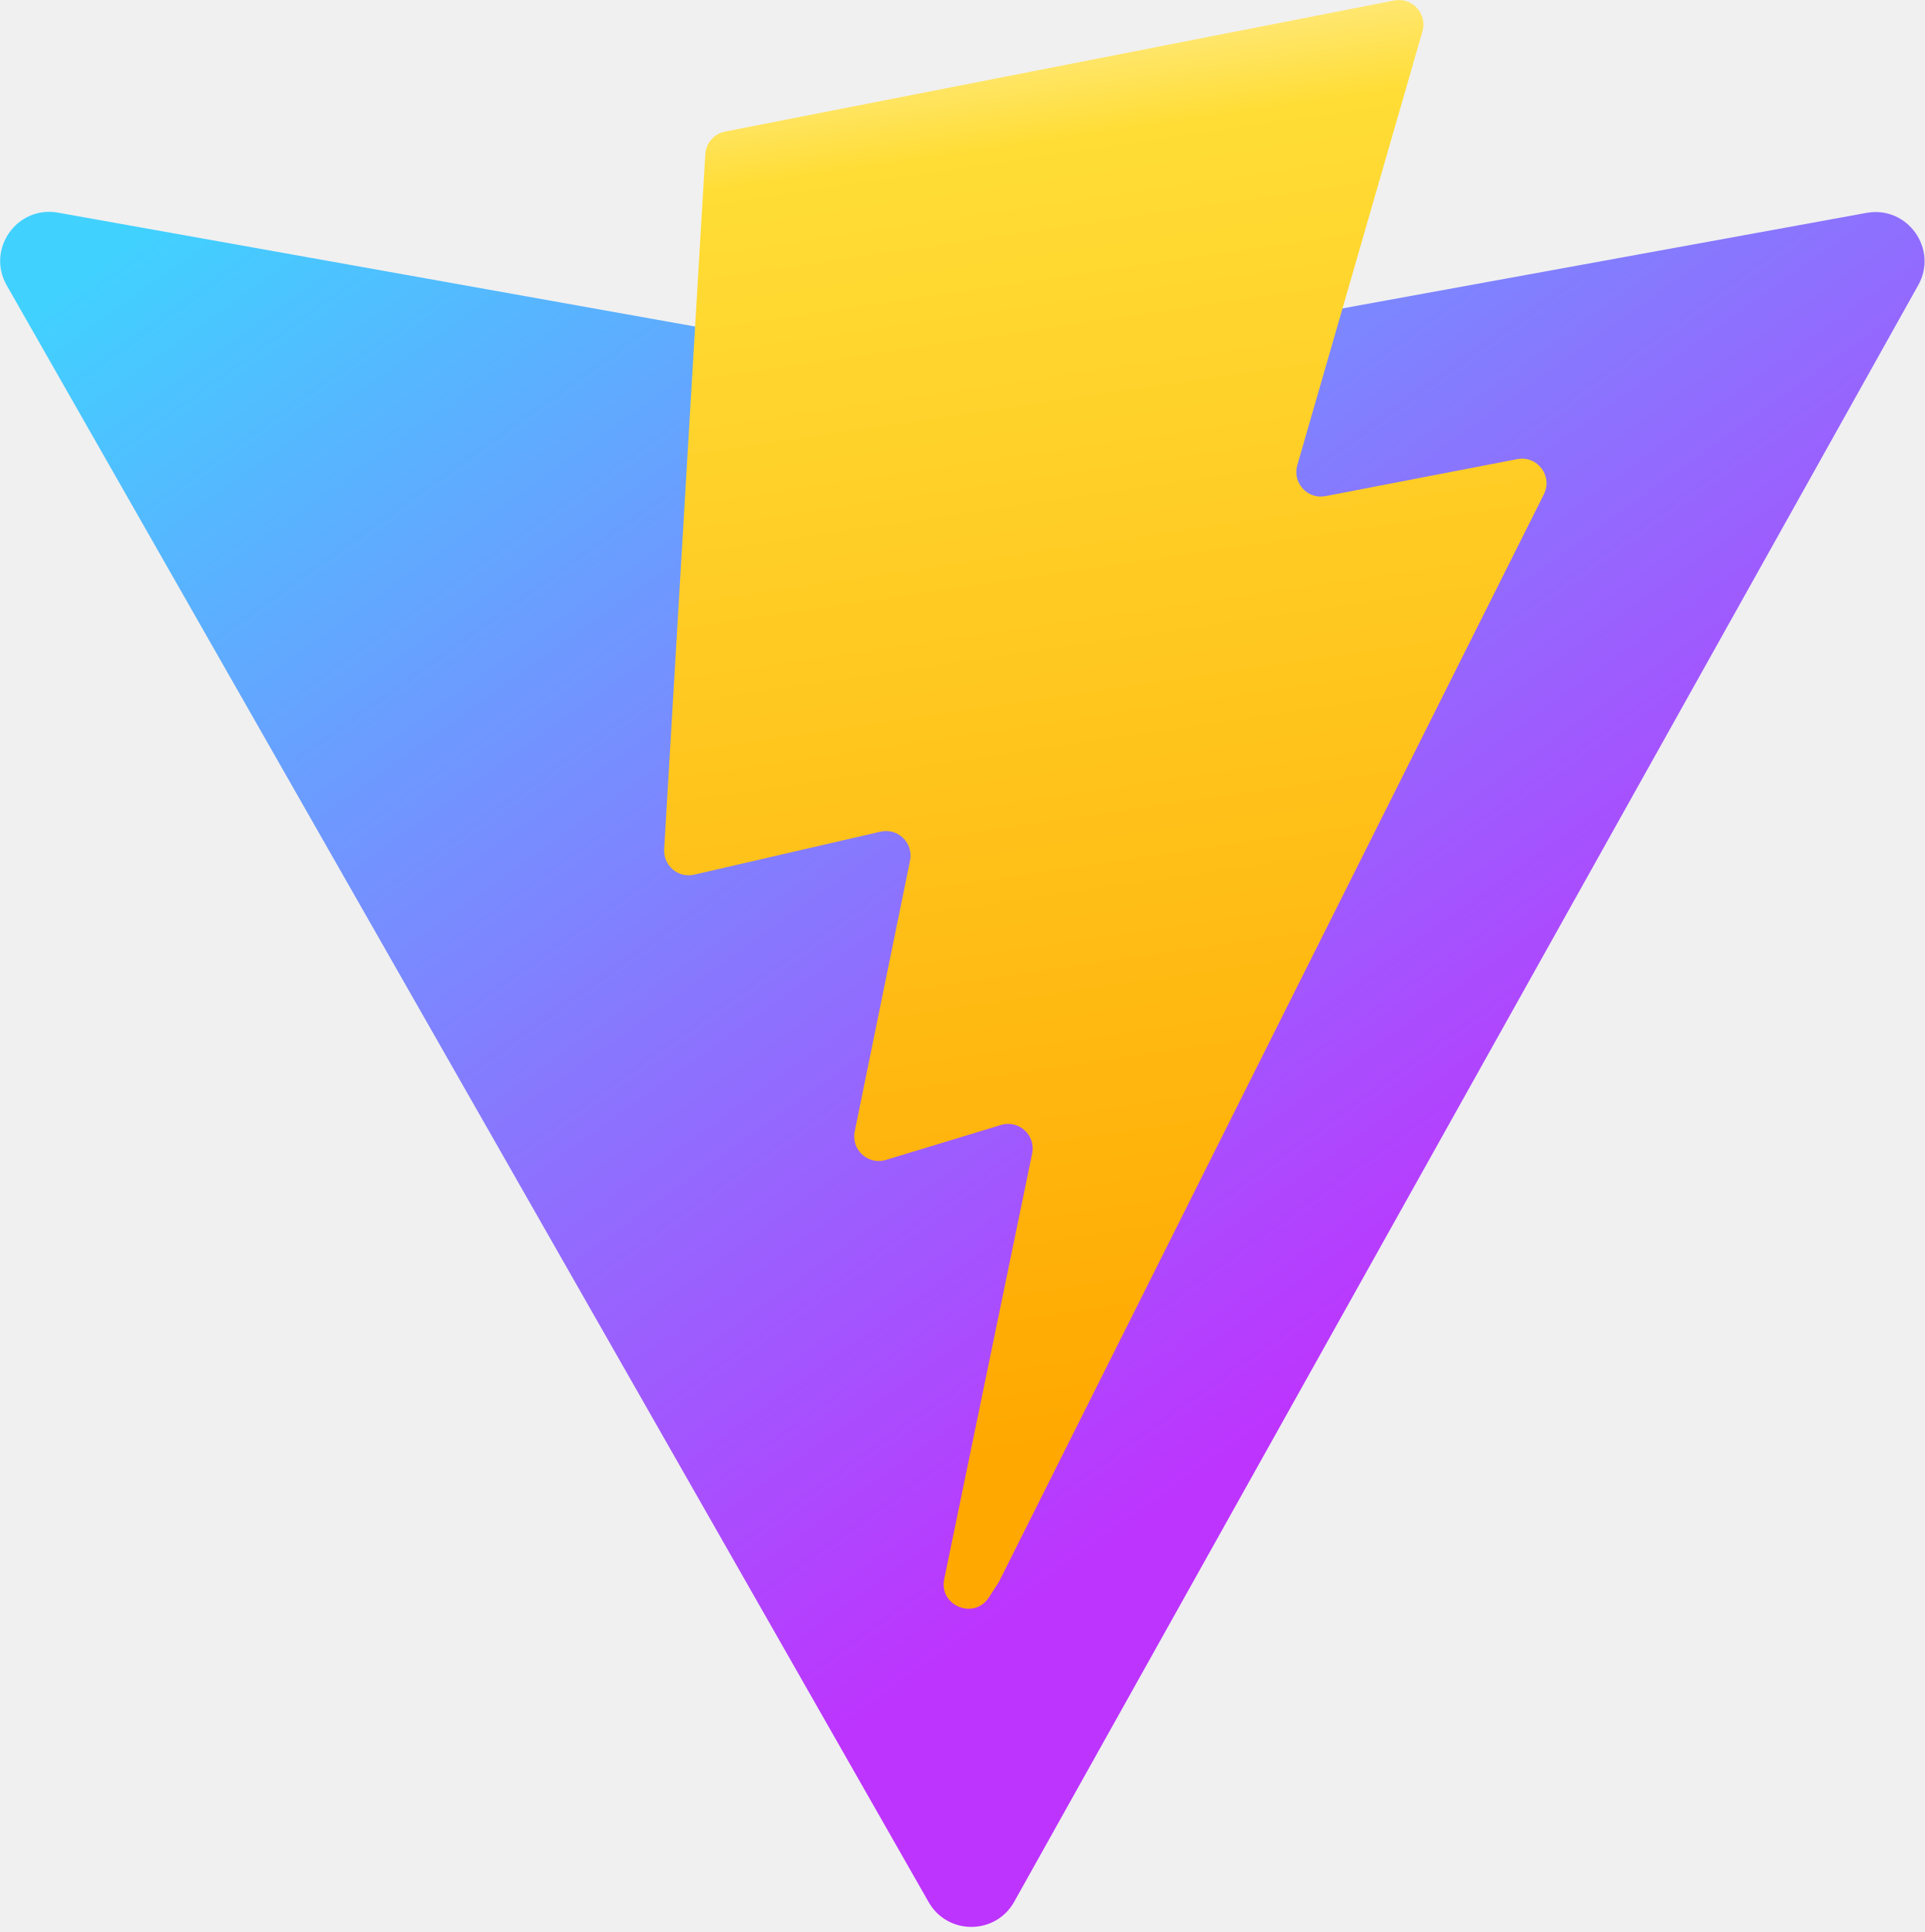
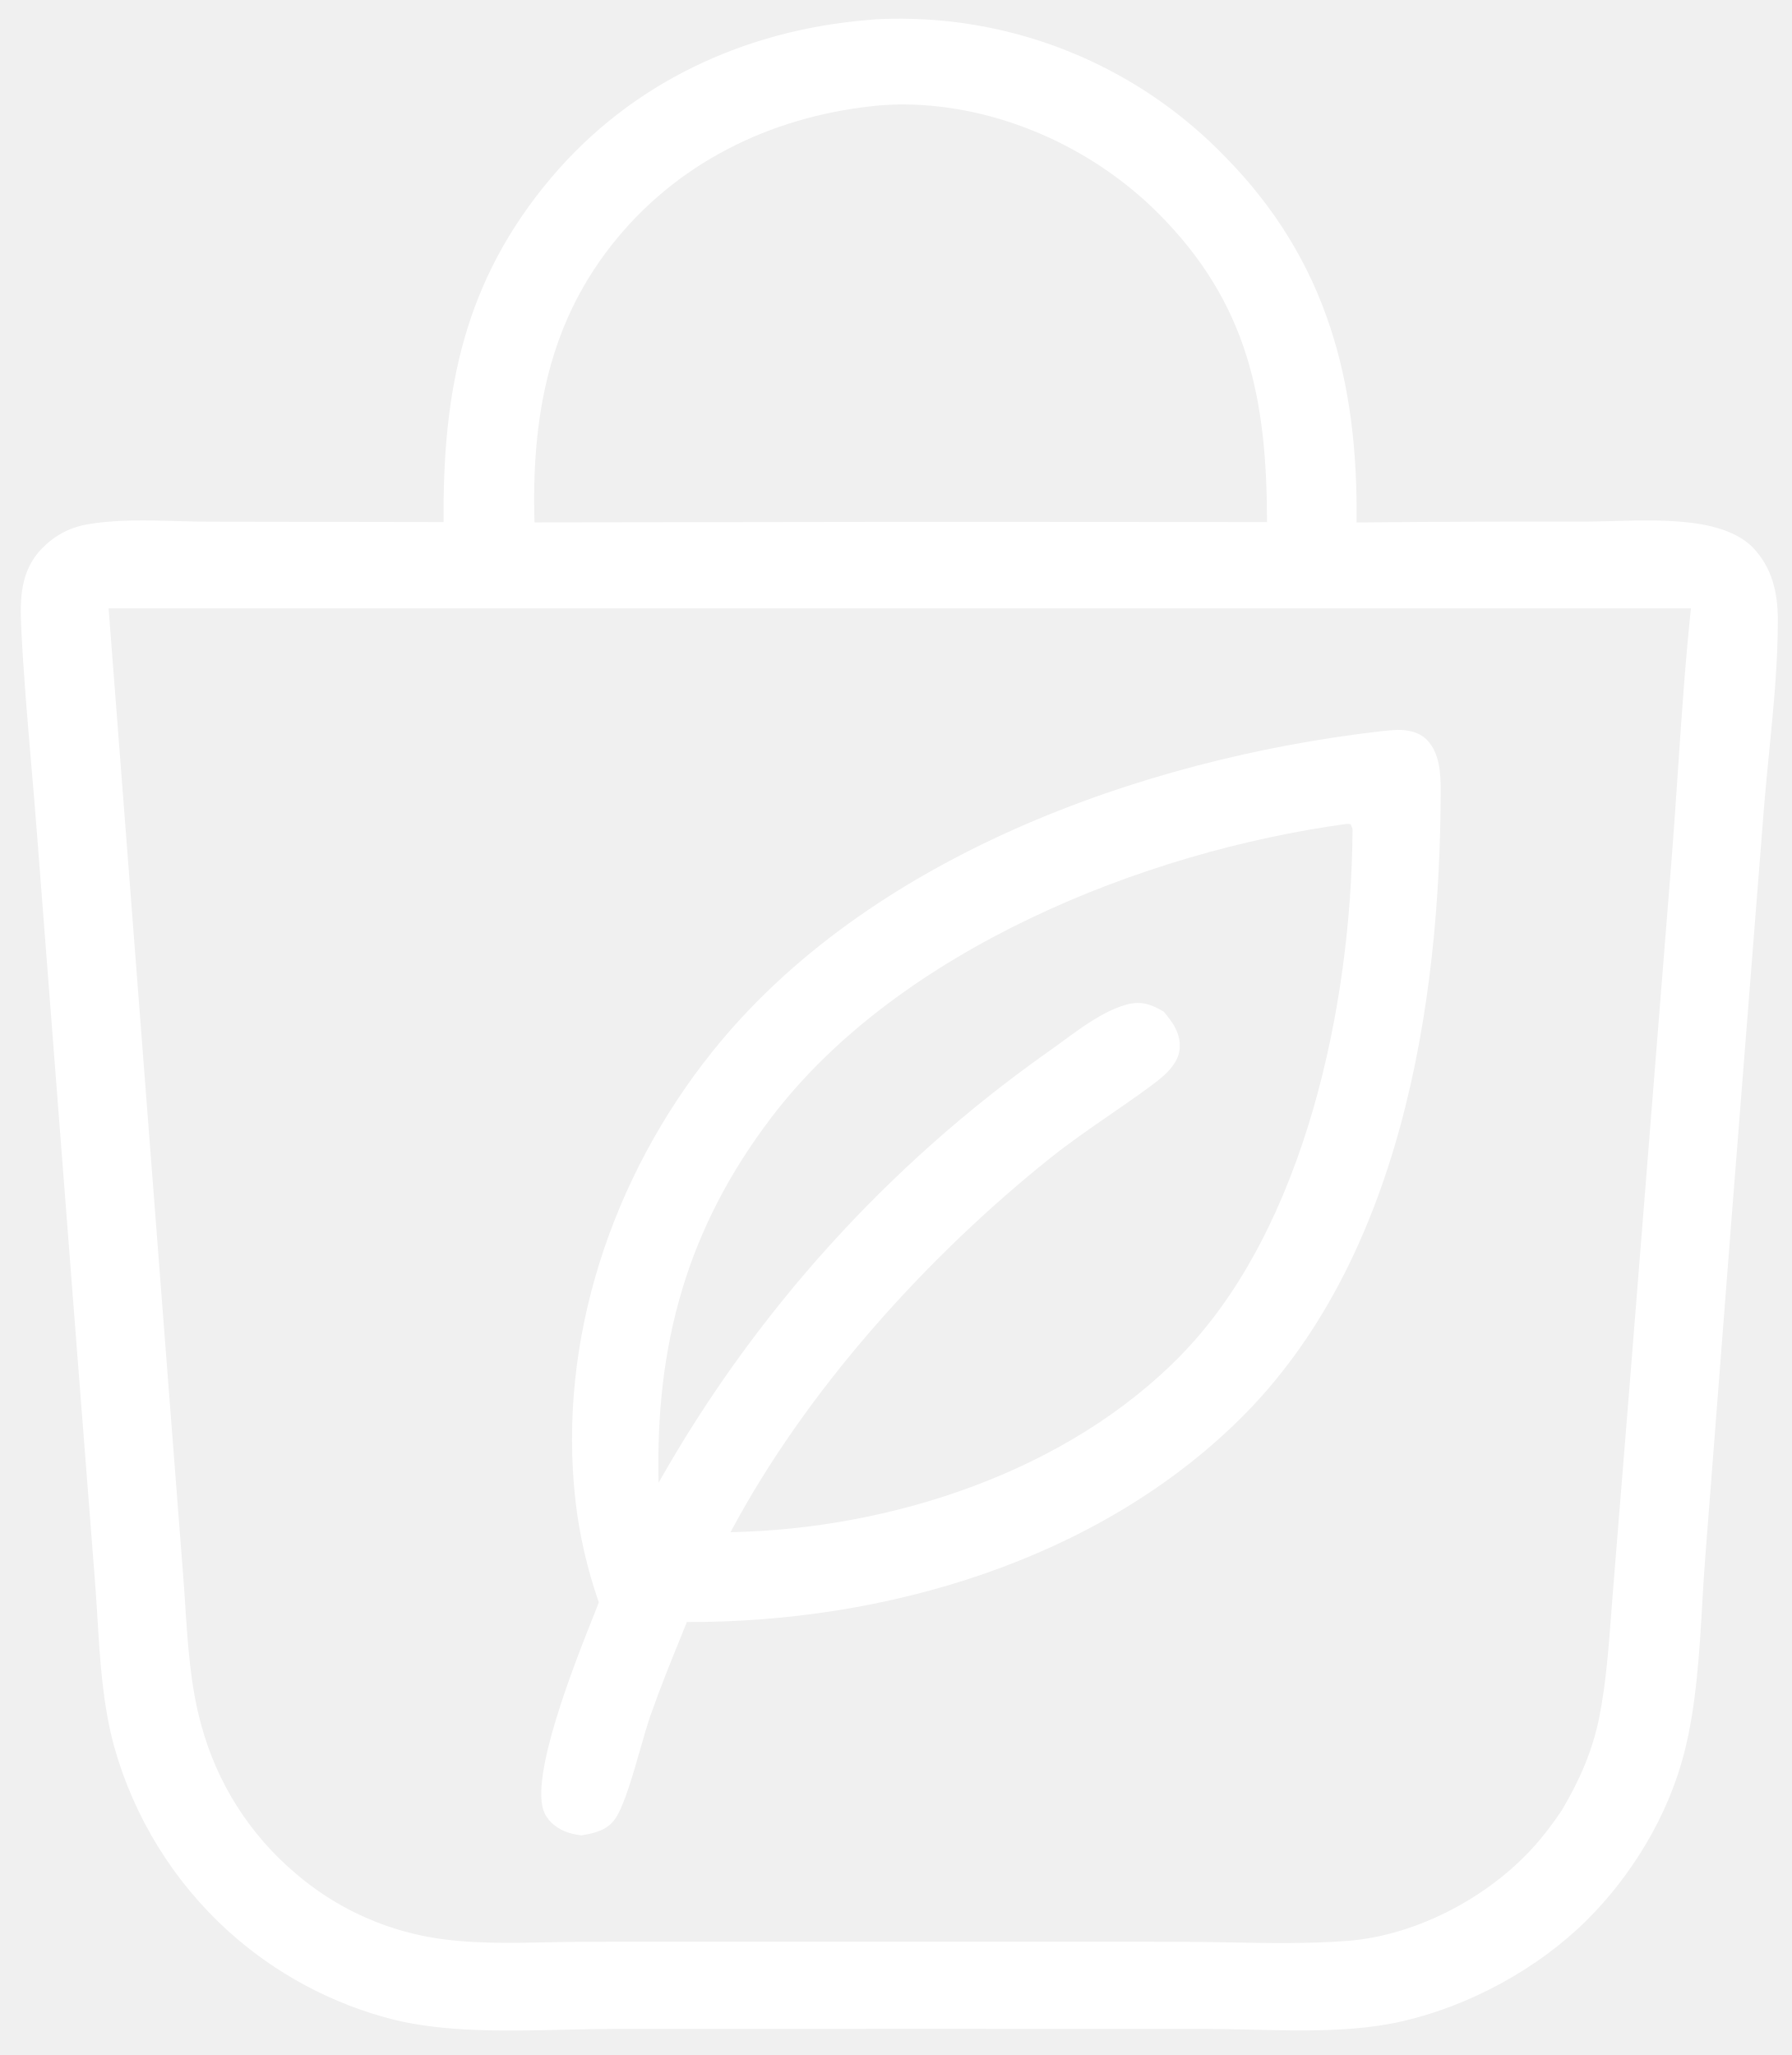
- <svg xmlns="http://www.w3.org/2000/svg" aria-hidden="true" role="img" class="iconify iconify--logos" width="31.88" height="32" preserveAspectRatio="xMidYMid meet" viewBox="0 0 256 257">
-   <defs>
-     <linearGradient id="IconifyId1813088fe1fbc01fb466" x1="-.828%" x2="57.636%" y1="7.652%" y2="78.411%">
-       <stop offset="0%" stop-color="#41D1FF" />
-       <stop offset="100%" stop-color="#BD34FE" />
-     </linearGradient>
-     <linearGradient id="IconifyId1813088fe1fbc01fb467" x1="43.376%" x2="50.316%" y1="2.242%" y2="89.03%">
-       <stop offset="0%" stop-color="#FFEA83" />
-       <stop offset="8.333%" stop-color="#FFDD35" />
-       <stop offset="100%" stop-color="#FFA800" />
-     </linearGradient>
-   </defs>
-   <path fill="url(#IconifyId1813088fe1fbc01fb466)" d="M255.153 37.938L134.897 252.976c-2.483 4.44-8.862 4.466-11.382.048L.875 37.958c-2.746-4.814 1.371-10.646 6.827-9.67l120.385 21.517a6.537 6.537 0 0 0 2.322-.004l117.867-21.483c5.438-.991 9.574 4.796 6.877 9.62Z" />
-   <path fill="url(#IconifyId1813088fe1fbc01fb467)" d="M185.432.063L96.44 17.501a3.268 3.268 0 0 0-2.634 3.014l-5.474 92.456a3.268 3.268 0 0 0 3.997 3.378l24.777-5.718c2.318-.535 4.413 1.507 3.936 3.838l-7.361 36.047c-.495 2.426 1.782 4.5 4.151 3.78l15.304-4.649c2.372-.72 4.652 1.36 4.15 3.788l-11.698 56.621c-.732 3.542 3.979 5.473 5.943 2.437l1.313-2.028l72.516-144.72c1.215-2.423-.88-5.186-3.54-4.672l-25.505 4.922c-2.396.462-4.435-1.77-3.759-4.114l16.646-57.705c.677-2.35-1.37-4.583-3.769-4.113Z" />
+ <svg xmlns="http://www.w3.org/2000/svg" width="34" height="39" viewBox="0 0 34 39" fill="none">
+   <path d="M17.084 0.355C16.881 0.356 16.667 0.356 16.466 0.38C14.133 0.574 11.989 1.565 10.462 3.371C8.801 5.336 8.399 7.406 8.418 9.908L3.973 9.901C3.774 9.901 3.568 9.895 3.359 9.889C2.779 9.873 2.177 9.857 1.634 9.956C1.306 10.016 1.02 10.176 0.79 10.415C0.386 10.835 0.377 11.366 0.403 11.909C0.444 12.766 0.518 13.624 0.591 14.481C0.631 14.947 0.671 15.414 0.706 15.879L1.444 25.412L1.803 30.016C1.82 30.243 1.835 30.473 1.849 30.703C1.899 31.527 1.951 32.363 2.168 33.151C2.544 34.491 3.289 35.699 4.318 36.637C5.217 37.453 6.304 38.036 7.482 38.332C8.478 38.573 9.636 38.545 10.723 38.52C11.047 38.512 11.364 38.505 11.669 38.505L17.654 38.503L22.88 38.505C23.165 38.505 23.459 38.512 23.757 38.519C24.722 38.542 25.728 38.566 26.63 38.356C27.899 38.06 29.184 37.364 30.11 36.445C30.972 35.59 31.661 34.448 31.962 33.268C32.193 32.366 32.25 31.376 32.306 30.415C32.324 30.106 32.342 29.799 32.366 29.5L32.856 23.186L33.468 15.433C33.498 15.05 33.536 14.663 33.574 14.276C33.657 13.435 33.741 12.588 33.739 11.757C33.738 11.246 33.63 10.77 33.264 10.39C33.012 10.129 32.6 10.001 32.252 9.944C31.729 9.859 31.156 9.874 30.602 9.889C30.397 9.894 30.195 9.9 29.998 9.9C28.6 9.897 27.202 9.902 25.804 9.915L25.744 9.916C25.777 7.237 25.18 4.938 23.254 2.979C21.645 1.311 19.431 0.365 17.113 0.355L17.084 0.355ZM25.556 15.636L25.632 15.64C25.634 15.646 25.636 15.65 25.637 15.655C25.639 15.657 25.639 15.659 25.64 15.661C25.643 15.669 25.646 15.676 25.649 15.682L25.652 15.69C25.666 15.721 25.669 15.726 25.668 15.777C25.644 19.062 24.765 23.291 22.433 25.697C20.274 27.925 16.922 29.018 13.864 29.078C15.288 26.4 17.577 23.86 19.937 21.973C20.302 21.682 20.684 21.418 21.067 21.155C21.313 20.985 21.559 20.815 21.801 20.638C22.036 20.465 22.352 20.232 22.386 19.917C22.416 19.628 22.262 19.403 22.081 19.196C21.827 19.049 21.641 18.988 21.351 19.073C20.94 19.194 20.525 19.498 20.151 19.773C20.052 19.846 19.956 19.916 19.863 19.981C16.836 22.124 14.321 24.911 12.498 28.14C12.437 25.513 13.035 23.312 14.646 21.198C17.064 18.026 21.693 16.162 25.556 15.636ZM2.061 11.546L32.09 11.546C31.983 12.557 31.914 13.578 31.845 14.597C31.807 15.165 31.768 15.732 31.724 16.297L30.915 26.43L30.613 30.163C30.599 30.326 30.587 30.488 30.575 30.652C30.526 31.296 30.477 31.946 30.353 32.577C30.225 33.224 29.977 33.786 29.642 34.351C29.512 34.547 29.372 34.736 29.221 34.917C28.351 35.957 26.922 36.732 25.564 36.835C24.825 36.891 24.065 36.877 23.311 36.863C22.985 36.857 22.661 36.851 22.339 36.851L16.109 36.849L11.152 36.851C10.913 36.851 10.669 36.856 10.424 36.861C9.672 36.877 8.903 36.893 8.18 36.768C7.232 36.603 6.346 36.185 5.616 35.559C4.741 34.822 4.113 33.834 3.817 32.728C3.614 31.996 3.564 31.215 3.514 30.448C3.502 30.256 3.489 30.064 3.474 29.874L3.18 26.076L2.061 11.546ZM26.223 13.876L26.201 13.878C21.643 14.405 16.453 16.28 13.507 19.973C11.613 22.346 10.579 25.432 10.92 28.472C10.995 29.139 11.146 29.777 11.364 30.412C11.34 30.475 11.31 30.551 11.275 30.637C10.901 31.577 10.032 33.762 10.334 34.409C10.422 34.595 10.6 34.721 10.793 34.782C10.873 34.807 10.953 34.822 11.036 34.831C11.291 34.789 11.527 34.736 11.681 34.508C11.846 34.262 12.015 33.672 12.159 33.167C12.228 32.927 12.292 32.706 12.347 32.55C12.534 32.018 12.746 31.495 12.959 30.973L12.961 30.966C12.986 30.905 13.011 30.844 13.036 30.783C16.795 30.794 20.809 29.617 23.528 26.934C26.569 23.933 27.335 19.094 27.341 14.999C27.342 14.676 27.32 14.293 27.084 14.046C26.938 13.894 26.72 13.848 26.517 13.852C26.419 13.855 26.321 13.865 26.223 13.876ZM16.719 1.998C16.864 1.989 17.011 1.981 17.156 1.982C18.942 1.994 20.729 2.793 21.984 4.051C23.692 5.764 24.042 7.582 24.045 9.908L17.504 9.904L10.143 9.914C10.086 7.915 10.408 6.089 11.72 4.511C12.98 2.994 14.778 2.171 16.719 1.998Z" fill="#fff" />
</svg>
